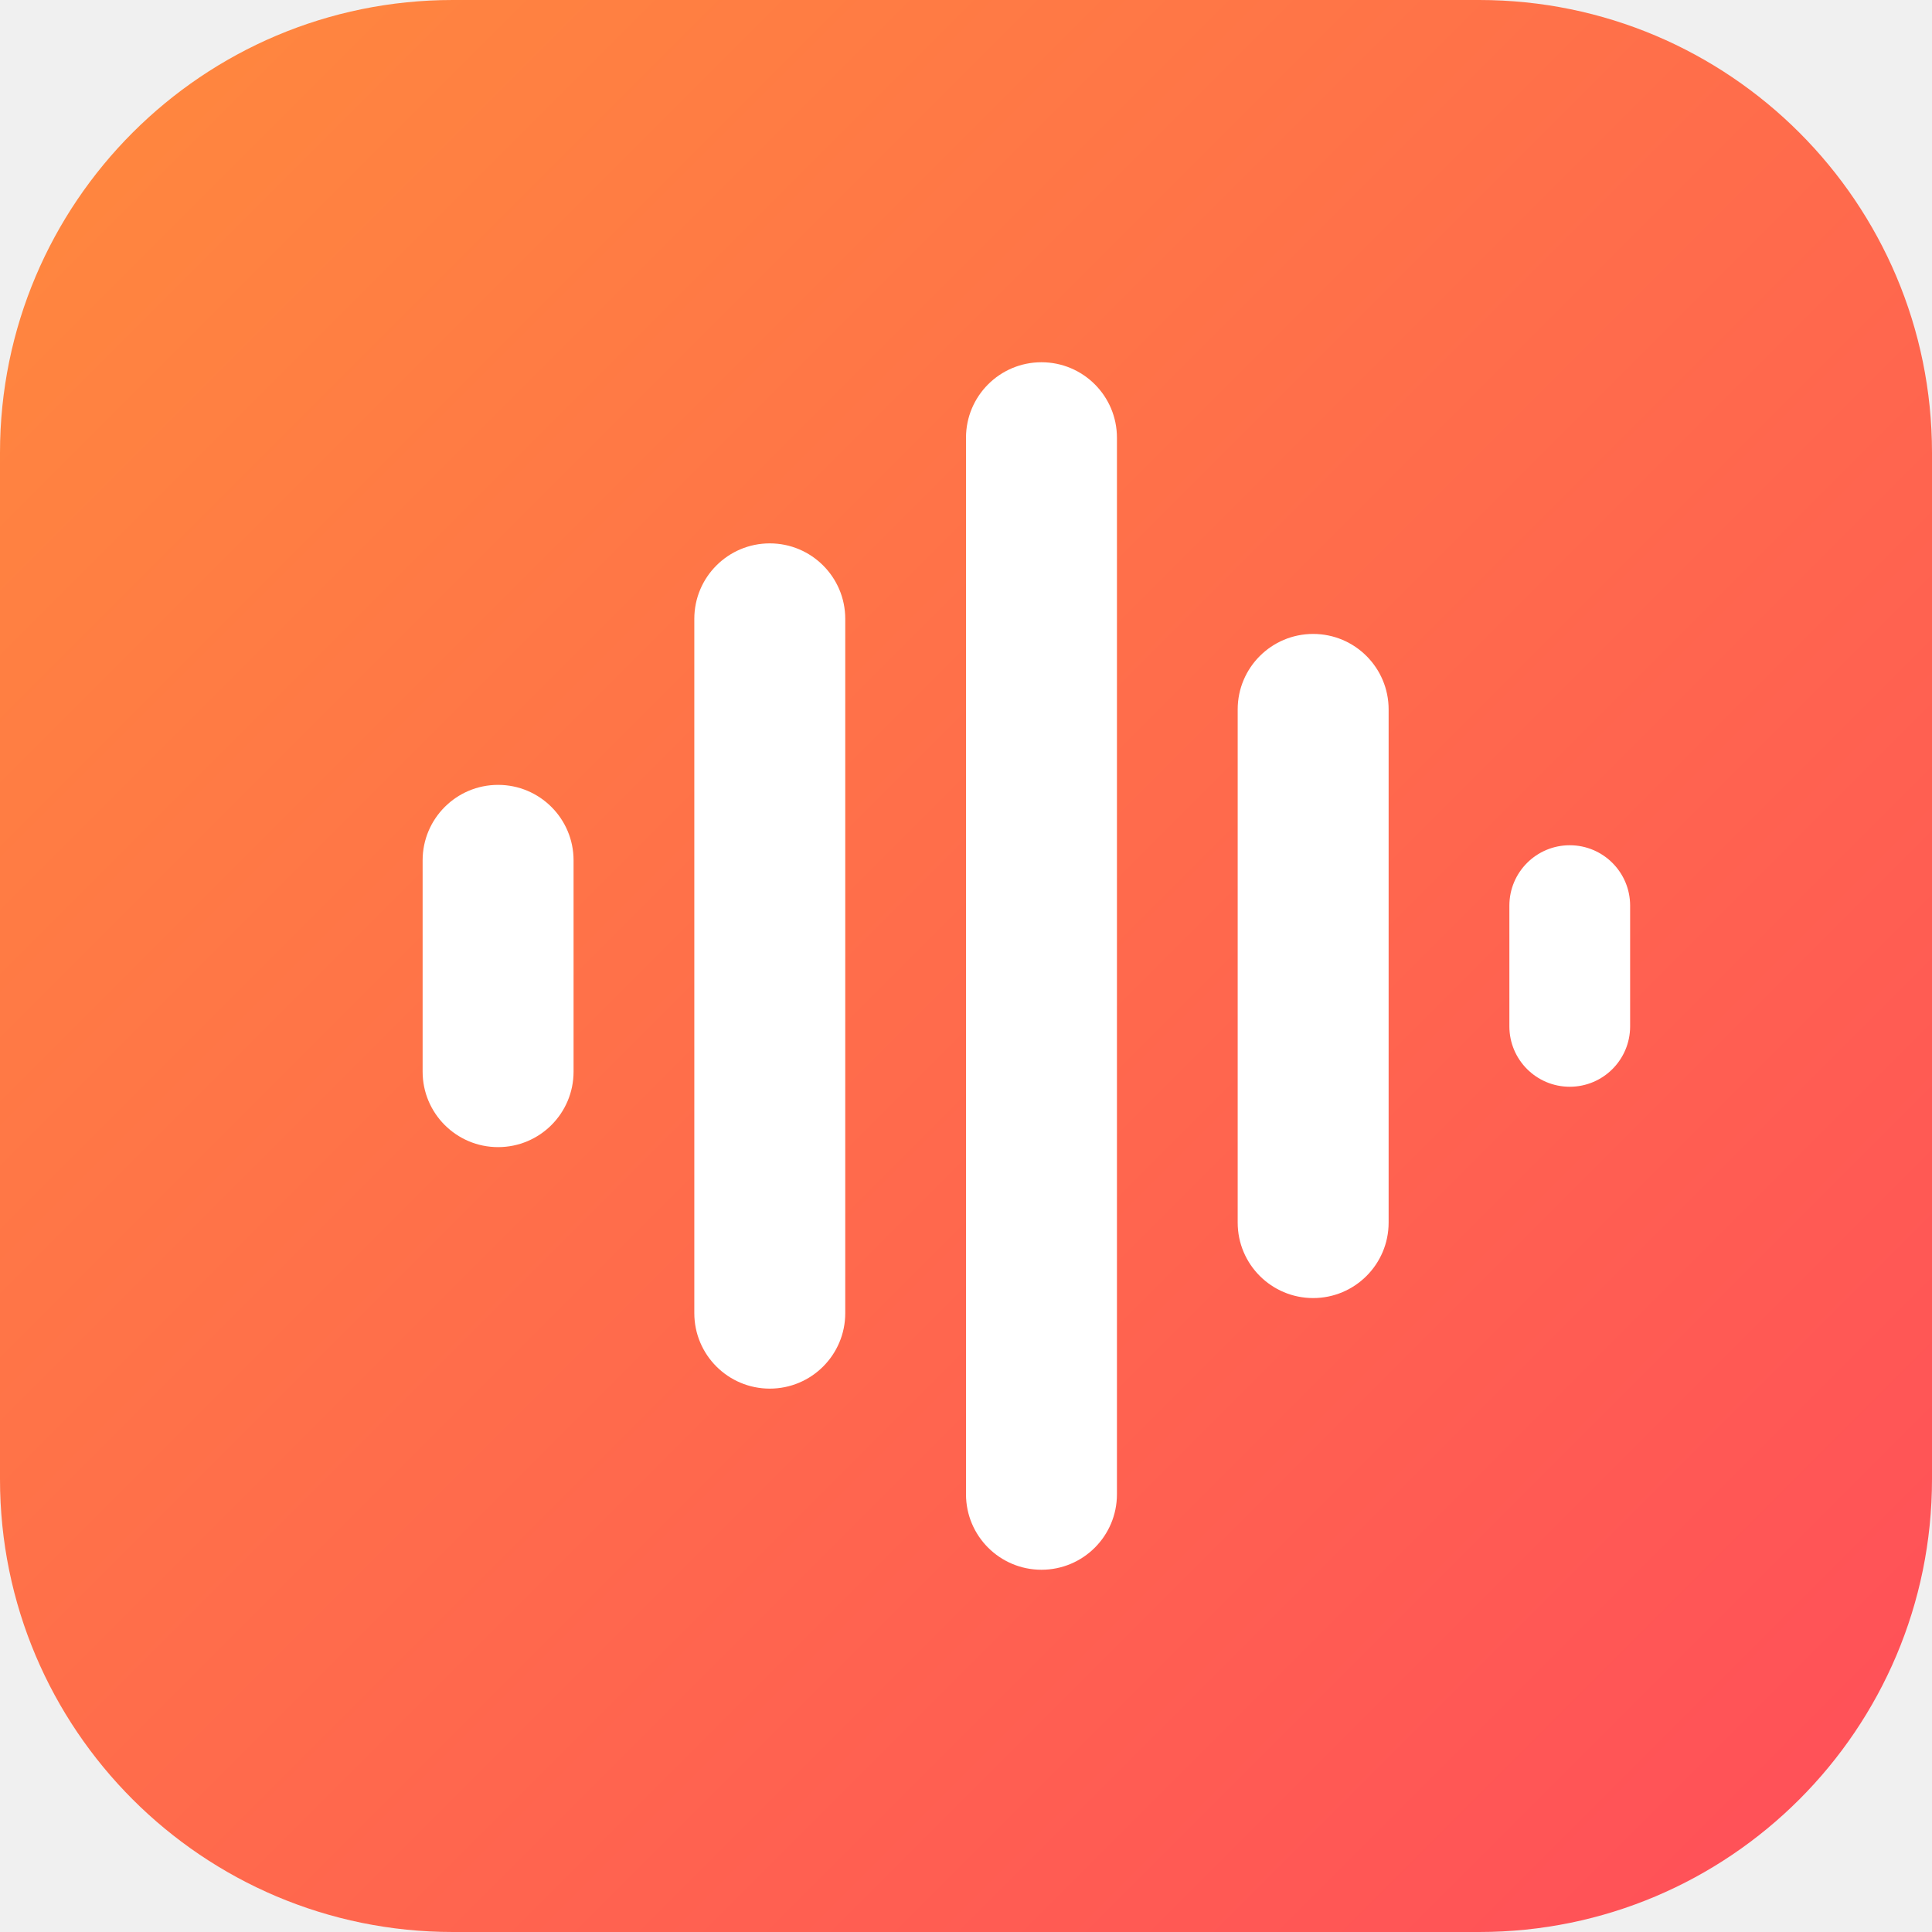
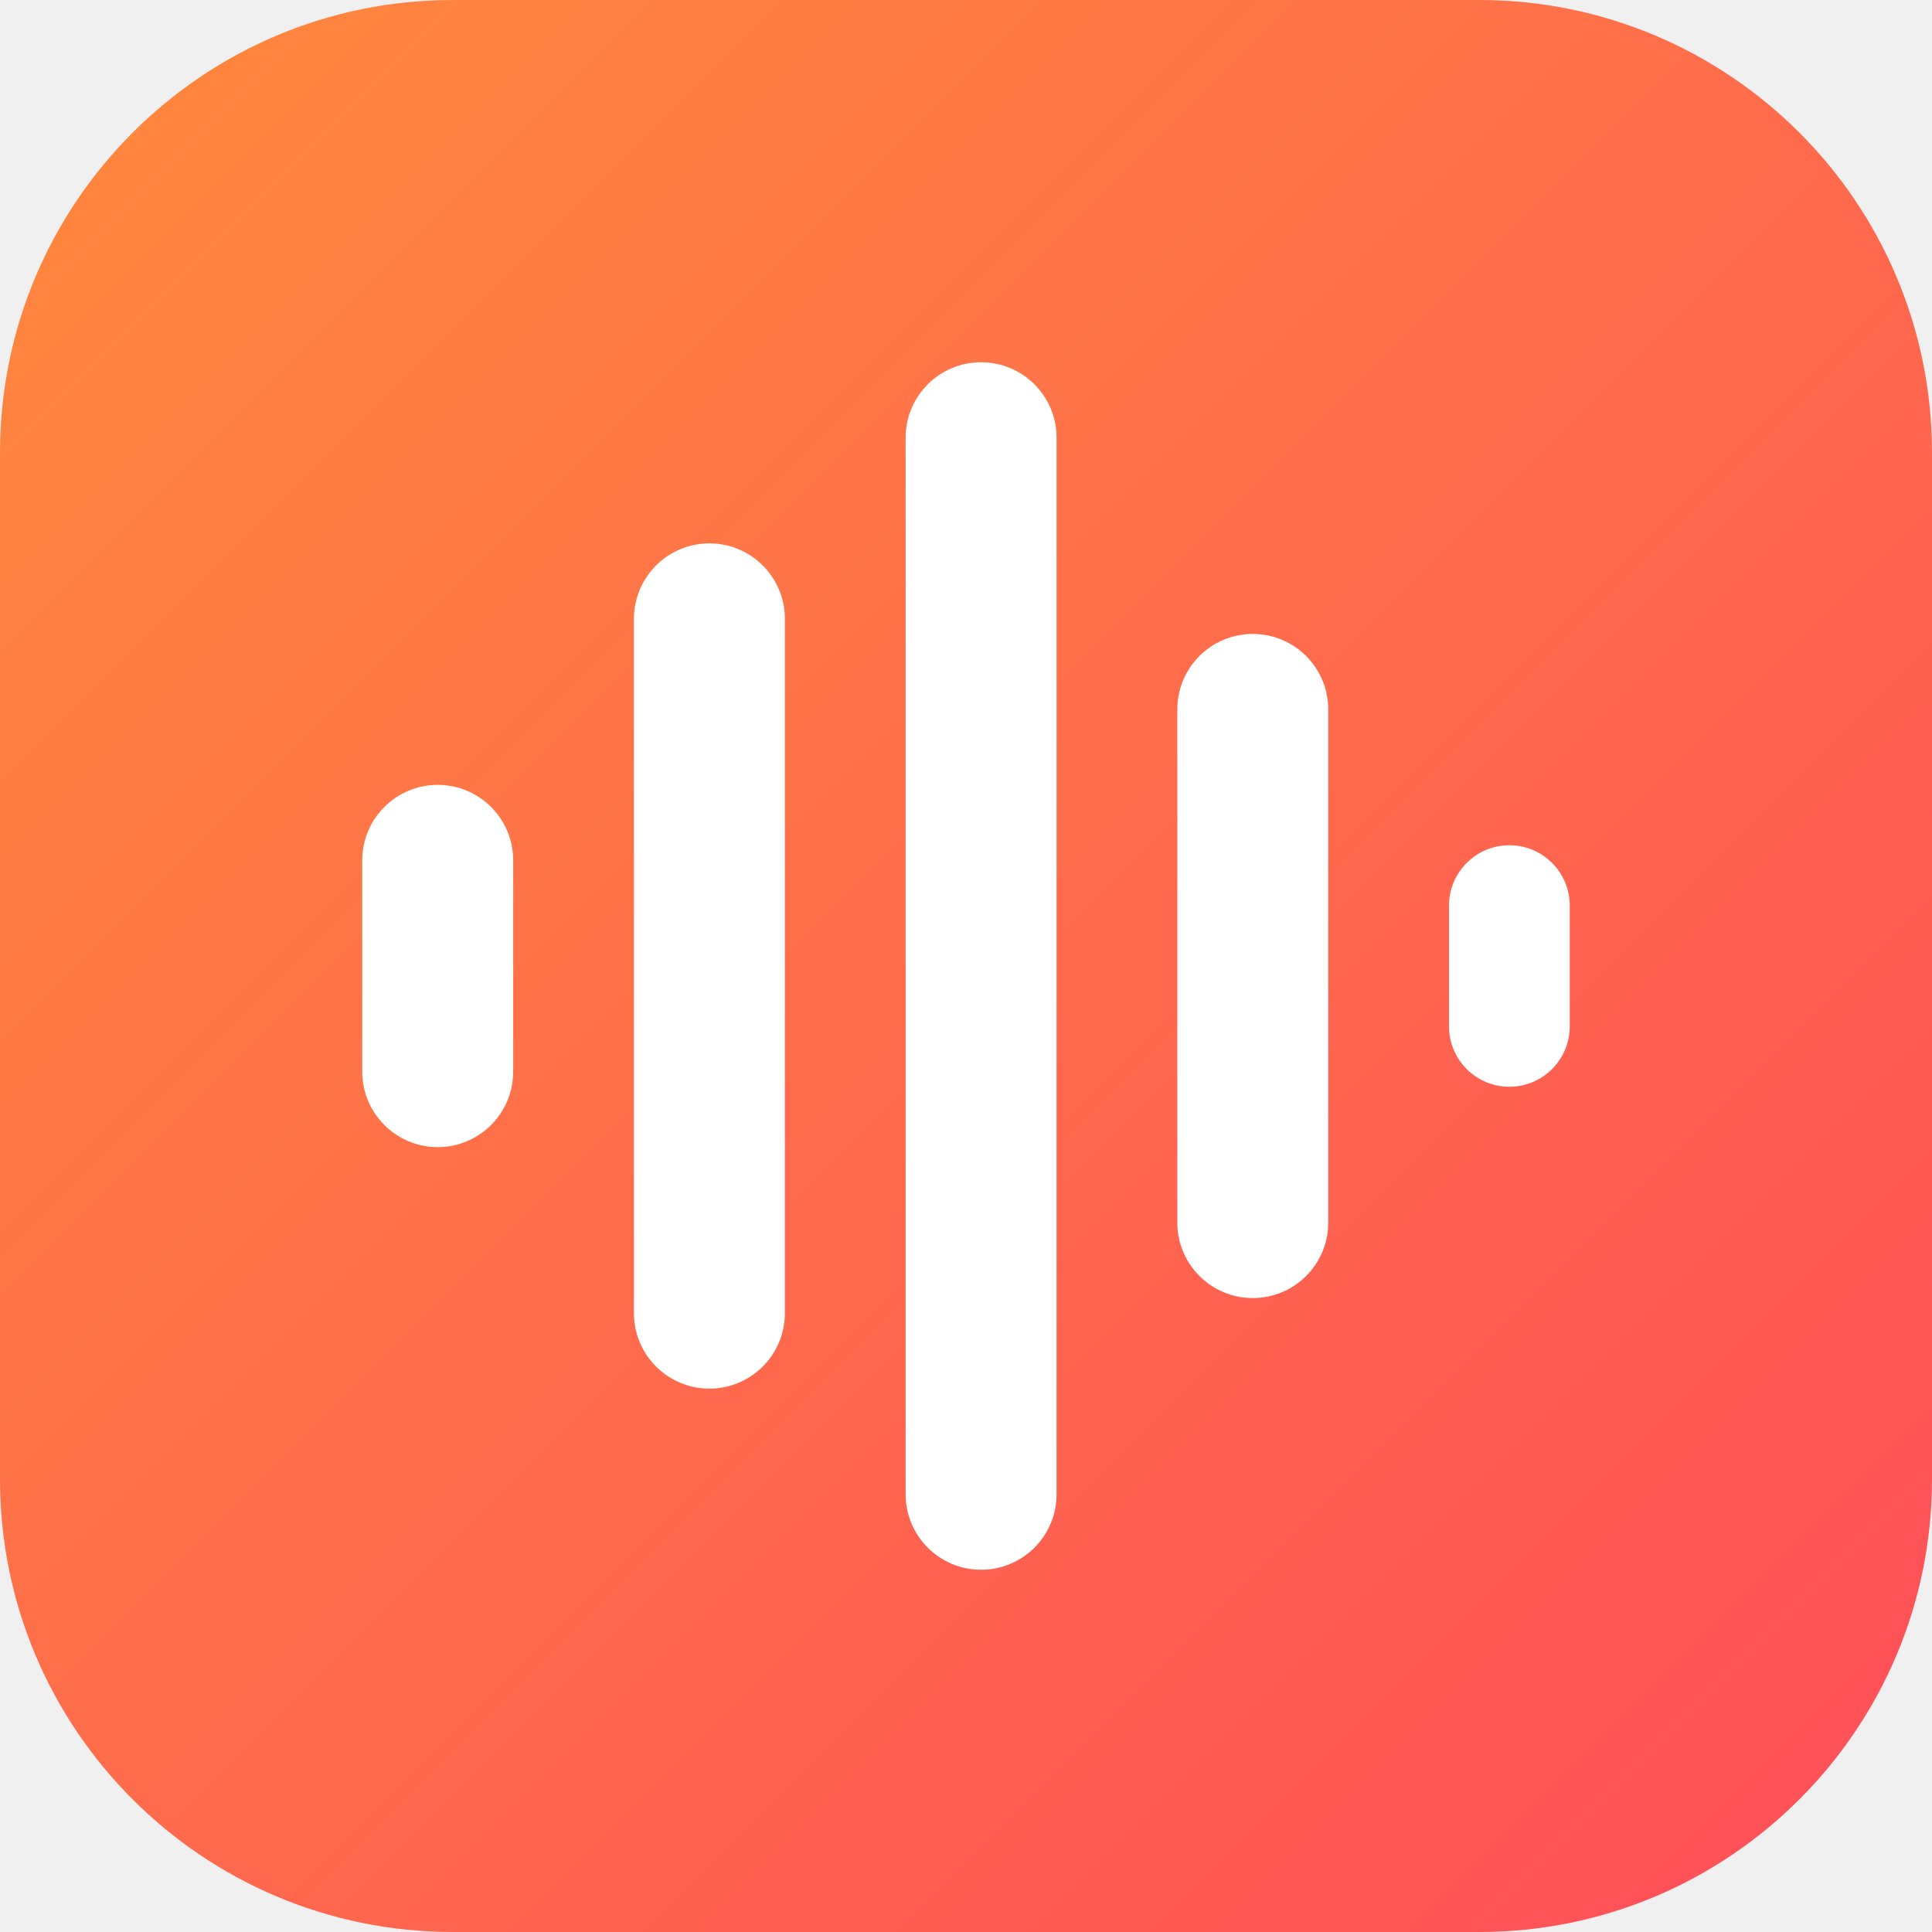
<svg xmlns="http://www.w3.org/2000/svg" viewBox="0 0 64 64">
  <defs>
    <linearGradient id="g" x1="0" y1="0" x2="1" y2="1">
      <stop offset="0" stop-color="#ff8a3d" />
      <stop offset="1" stop-color="#ff4d5a" />
    </linearGradient>
  </defs>
  <rect width="64" height="64" rx="15" fill="url(#g)" />
  <g fill="#fff">
-     <rect x="14" y="26" width="5" height="12" rx="2.5" />
-     <rect x="23" y="18" width="5" height="28" rx="2.5" />
-     <rect x="32" y="12" width="5" height="40" rx="2.5" />
-     <rect x="41" y="21" width="5" height="22" rx="2.5" />
-     <rect x="50" y="28" width="4" height="8" rx="2" />
+     <rect x="12" y="26" width="5" height="12" rx="2.5" />
+     <rect x="21" y="18" width="5" height="28" rx="2.5" />
+     <rect x="30" y="12" width="5" height="40" rx="2.5" />
+     <rect x="39" y="21" width="5" height="22" rx="2.5" />
+     <rect x="48" y="28" width="4" height="8" rx="2" />
  </g>
</svg>
